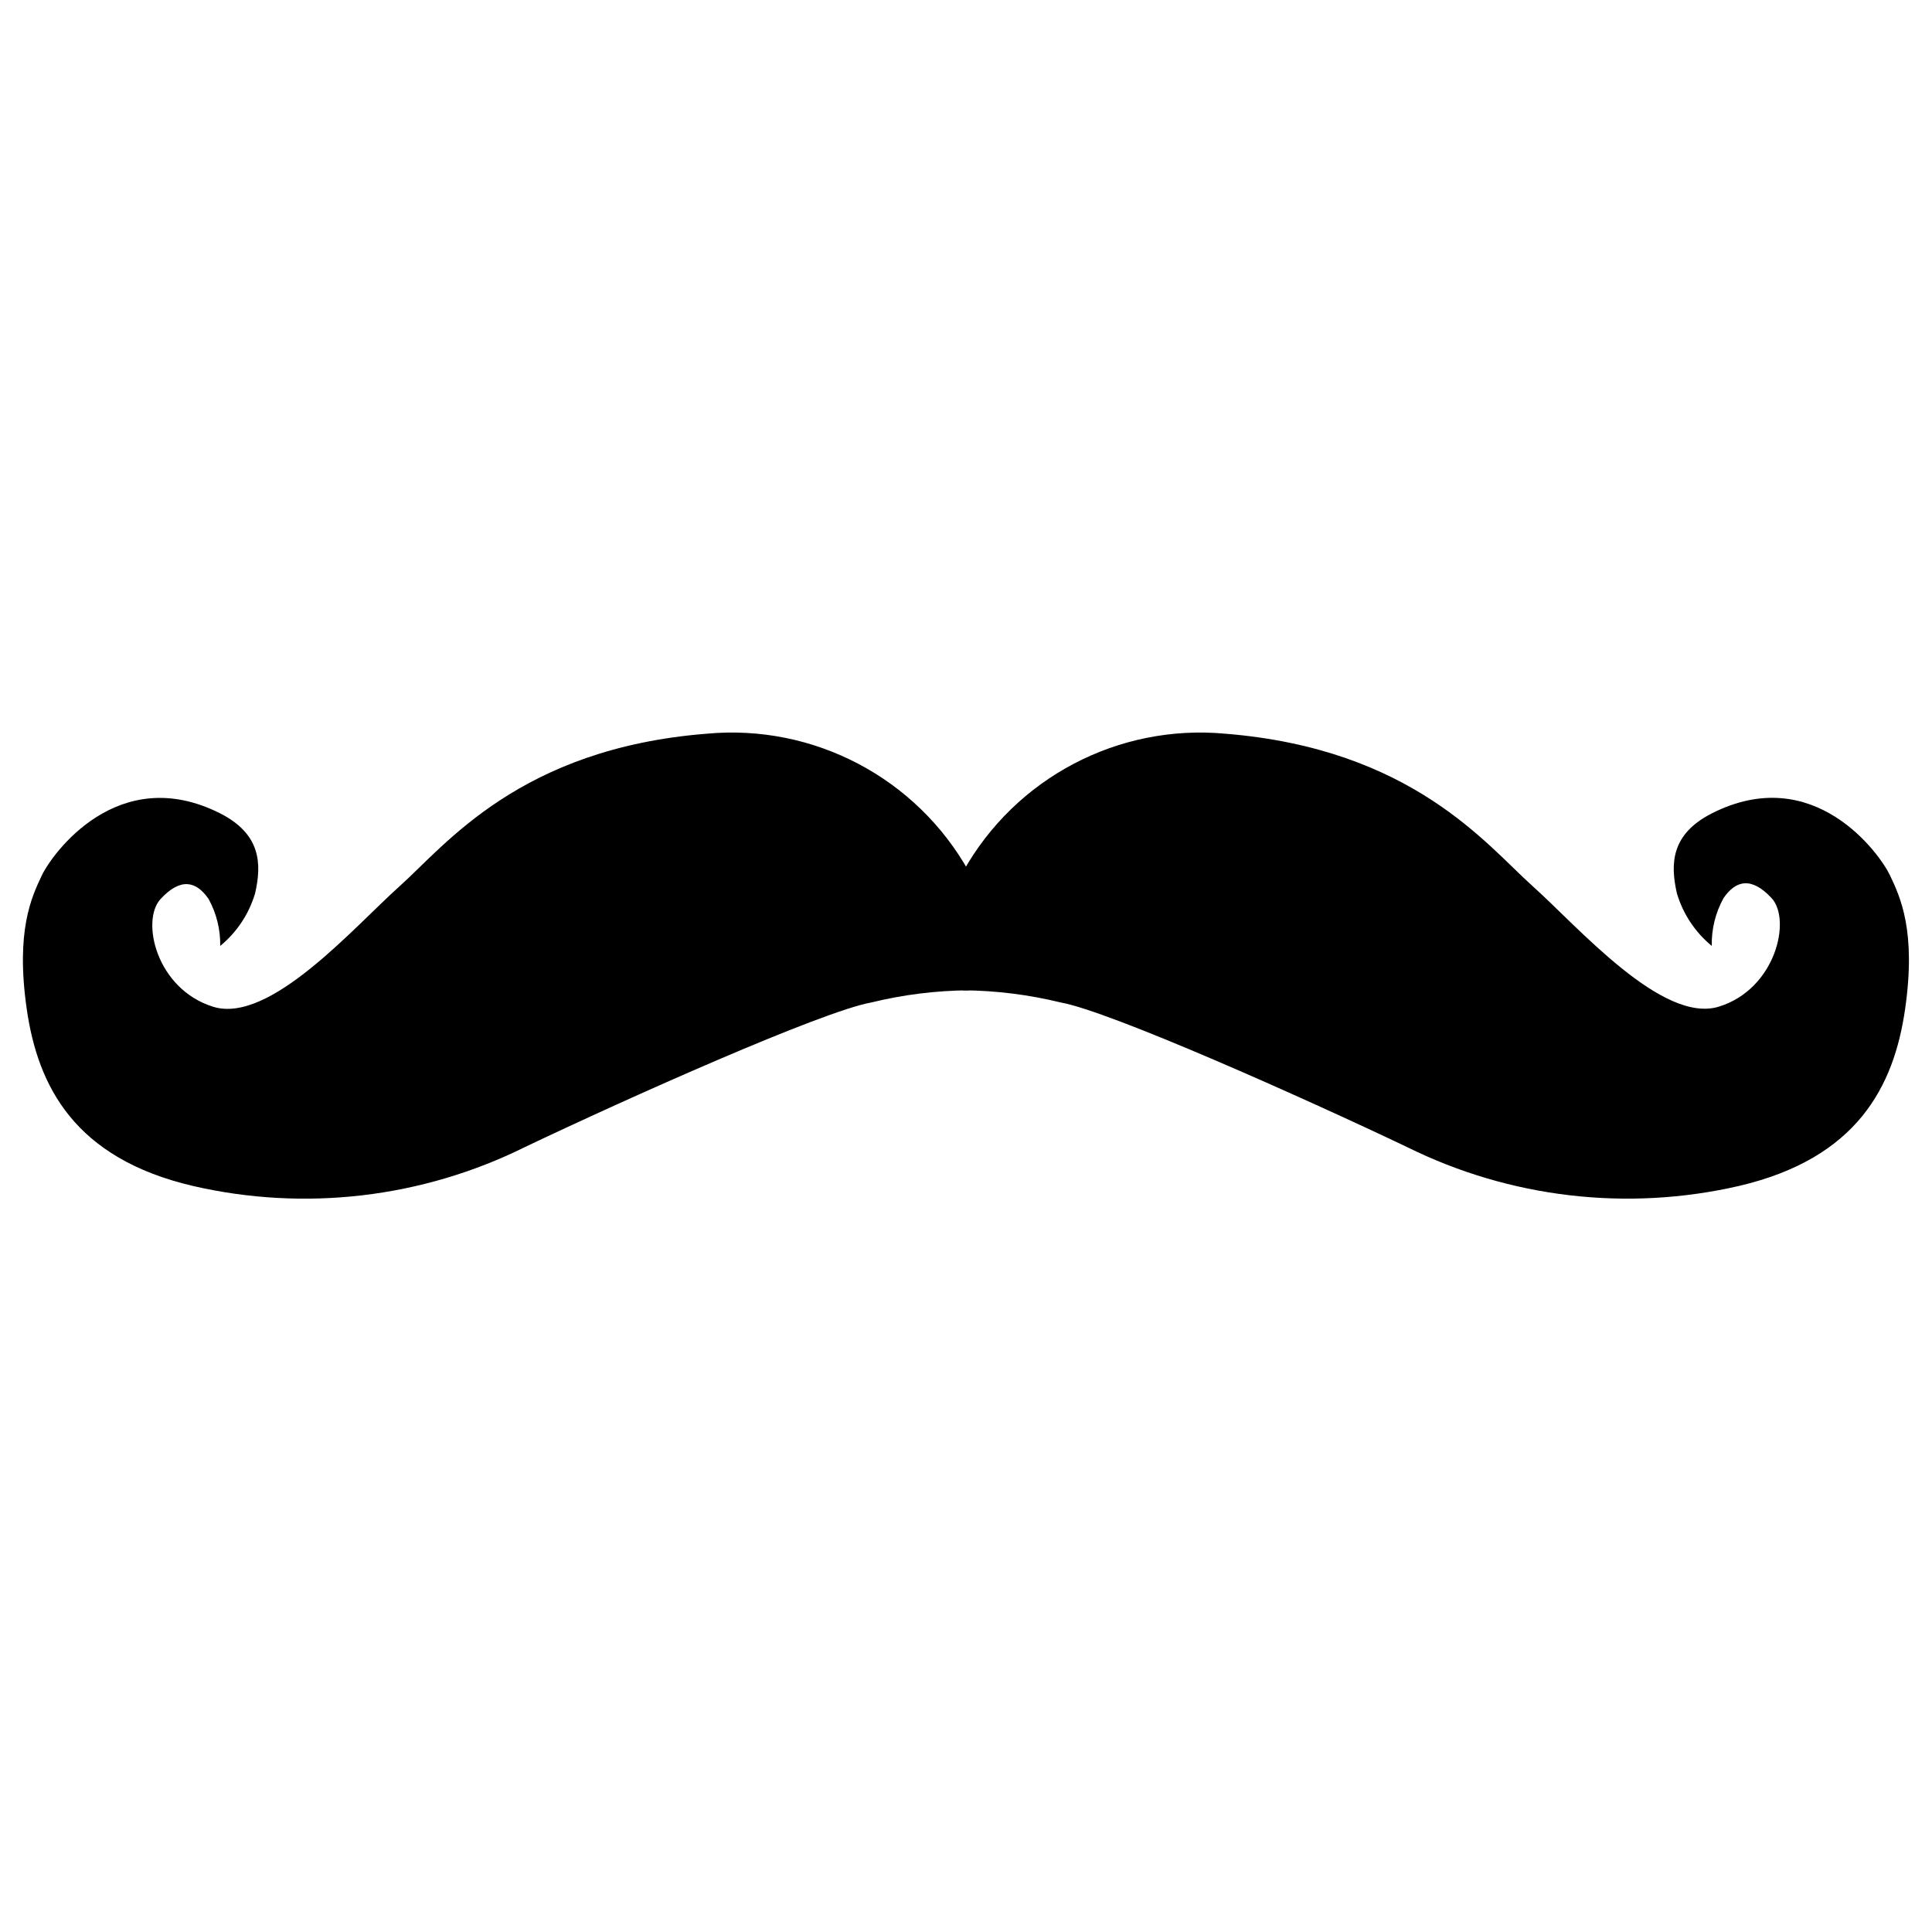
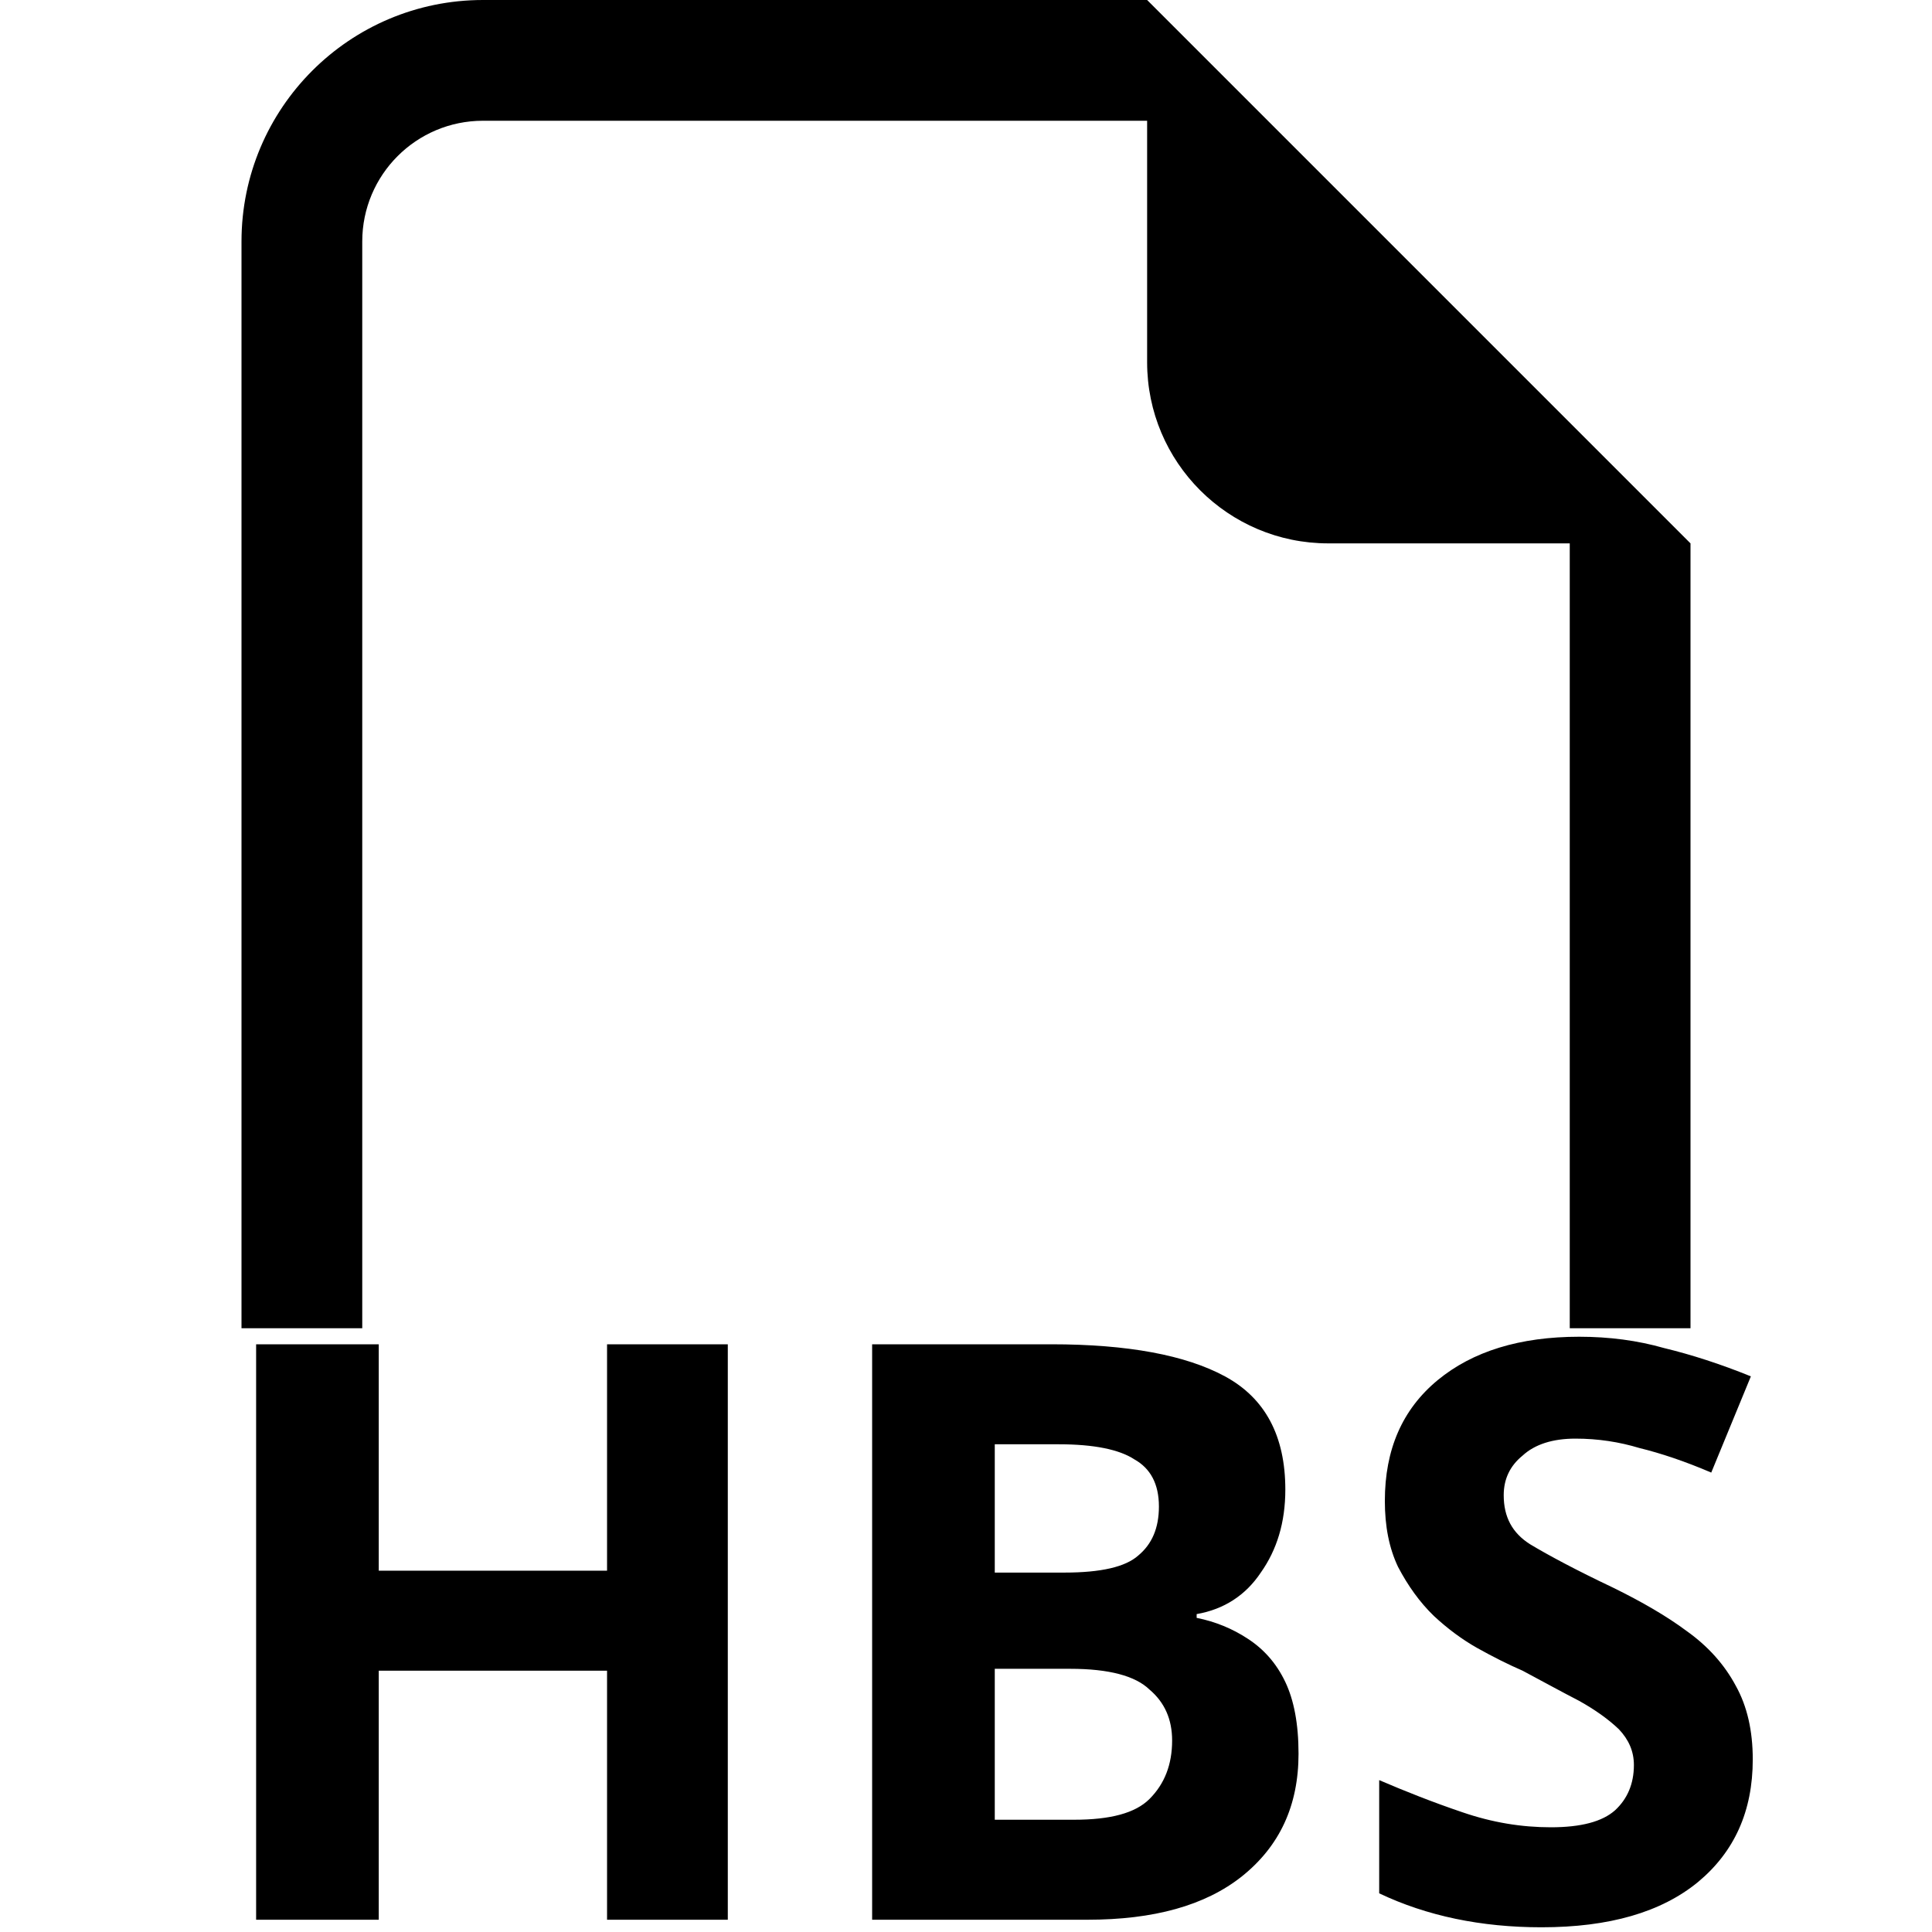
- <svg xmlns="http://www.w3.org/2000/svg" viewBox="0 0 128 128">
-   <path fill-rule="evenodd" d="M14.59,62.67a7.14,7.14,0,0,0,2.31-3.48c.46-2,.36-3.94-2.31-5.3C7.82,50.47,3.45,56.57,2.77,58s-1.74,3.68-1,8.84,3.19,9.9,11,11.73A32.89,32.89,0,0,0,34.77,76c6.84-3.26,19.7-9,22.94-9.58a28.15,28.15,0,0,1,6.49-.81V57.76a18,18,0,0,0-17.38-9.15C34.43,49.59,29.51,56,26.49,58.7s-8.61,9.17-12.37,8S9.31,61,10.64,59.56s2.37-1.18,3.18,0A6.24,6.24,0,0,1,14.59,62.67Z" />
-   <path d="M113.41,62.67a7.14,7.14,0,0,1-2.31-3.48c-.46-2-.36-3.94,2.31-5.3,6.76-3.43,11.13,2.67,11.81,4.11s1.74,3.68,1,8.84-3.19,9.9-11,11.73A32.89,32.89,0,0,1,93.23,76c-6.84-3.26-19.7-9-22.94-9.58a28.15,28.15,0,0,0-6.49-.81V57.76a18,18,0,0,1,17.38-9.15c12.39,1,17.32,7.38,20.34,10.08s8.61,9.17,12.37,8,4.81-5.76,3.48-7.19-2.37-1.18-3.18,0A6.24,6.24,0,0,0,113.41,62.67Z" />
+ <svg xmlns="http://www.w3.org/2000/svg" width="16" height="16" fill="currentColor" class="bi bi-filetype-html" viewBox="0 0 16 16" version="1.1" id="svg53599">
+   <defs id="defs53603" />
+   <g id="g56829" style="fill:#000000">
+     <path id="path53597" d="M 4,0 A 2,2 0 0 0 2,2 v 9 H 3 V 2 A 1,1 0 0 1 4,1 H 9.5 V 3 A 1.5,1.5 0 0 0 11,4.5 h 2 V 11 h 1 V 4.5 L 9.5,0 Z" style="fill:#000000" />
+   </g>
+   <text xml:space="preserve" style="font-style:normal;font-variant:normal;font-weight:bold;font-stretch:normal;font-size:6.667px;line-height:1.25;font-family:Bahnschrift;-inkscape-font-specification:'Bahnschrift Bold';letter-spacing:0px;fill:#000000;fill-opacity:1;stroke:none" x="1.529" y="15.899" id="text58399">
+     <tspan id="tspan58397" x="1.529" y="15.899" style="font-size:6.667px">HBS</tspan>
+   </text>
</svg>
